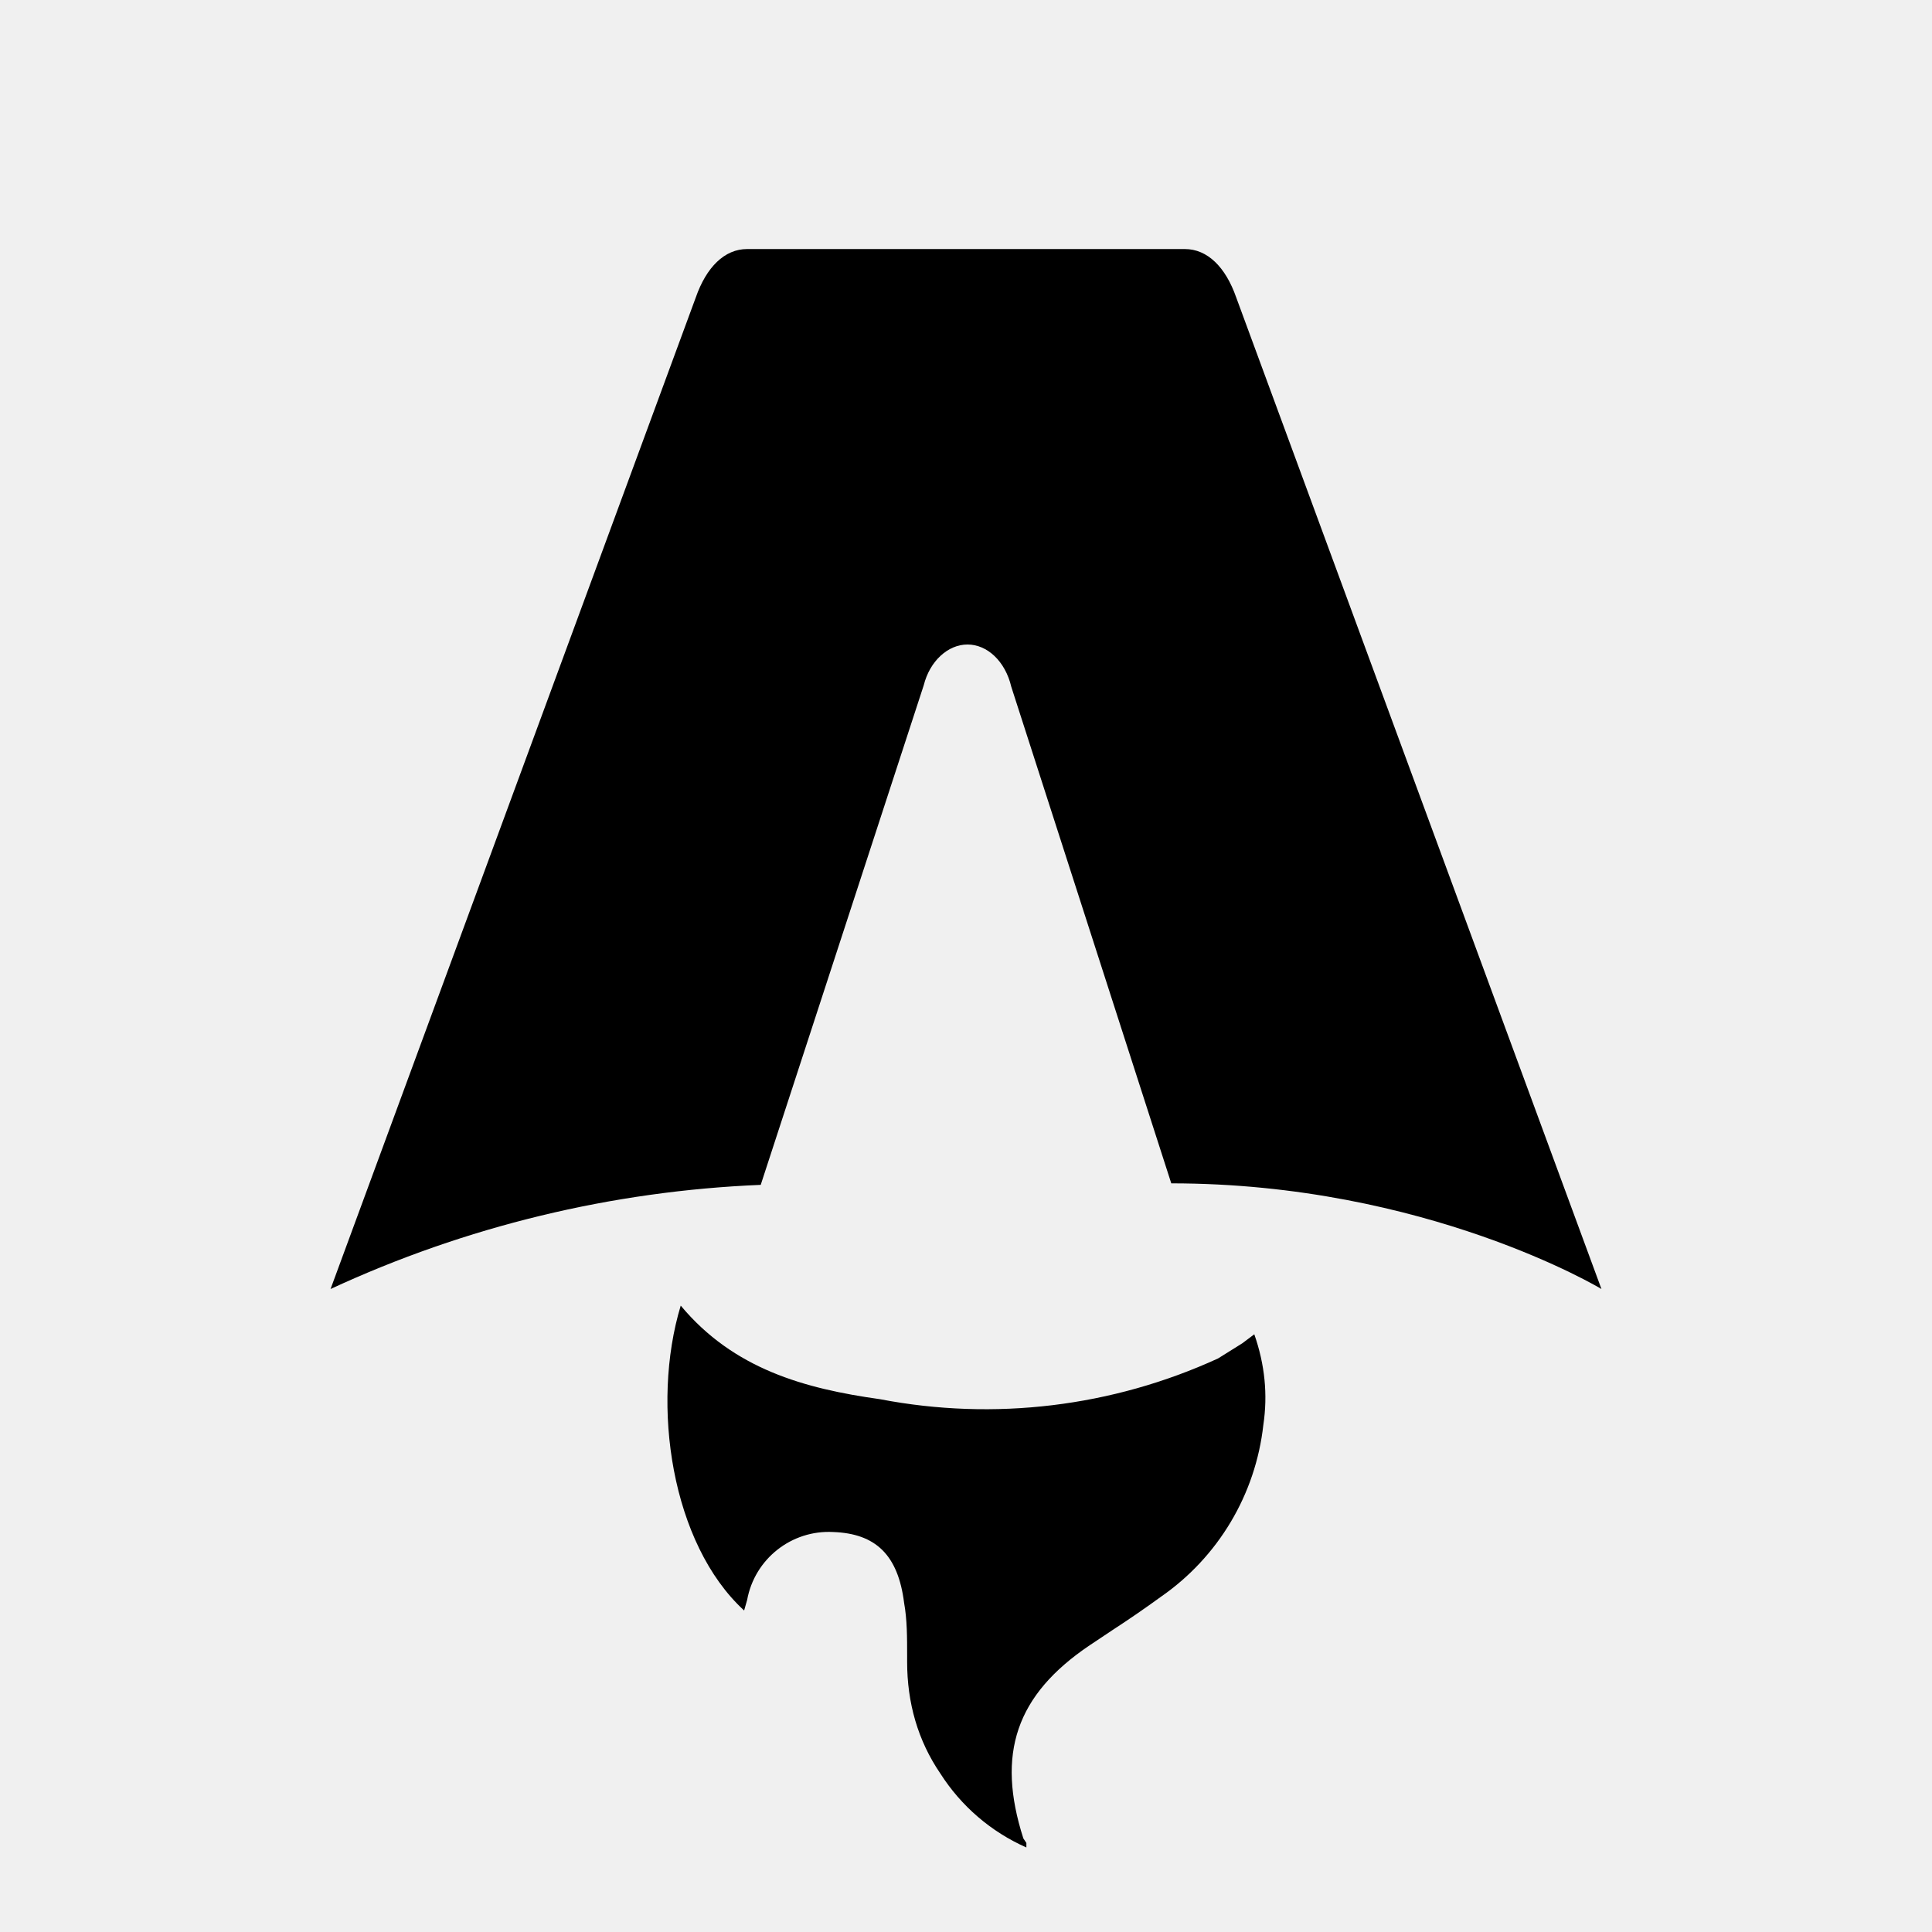
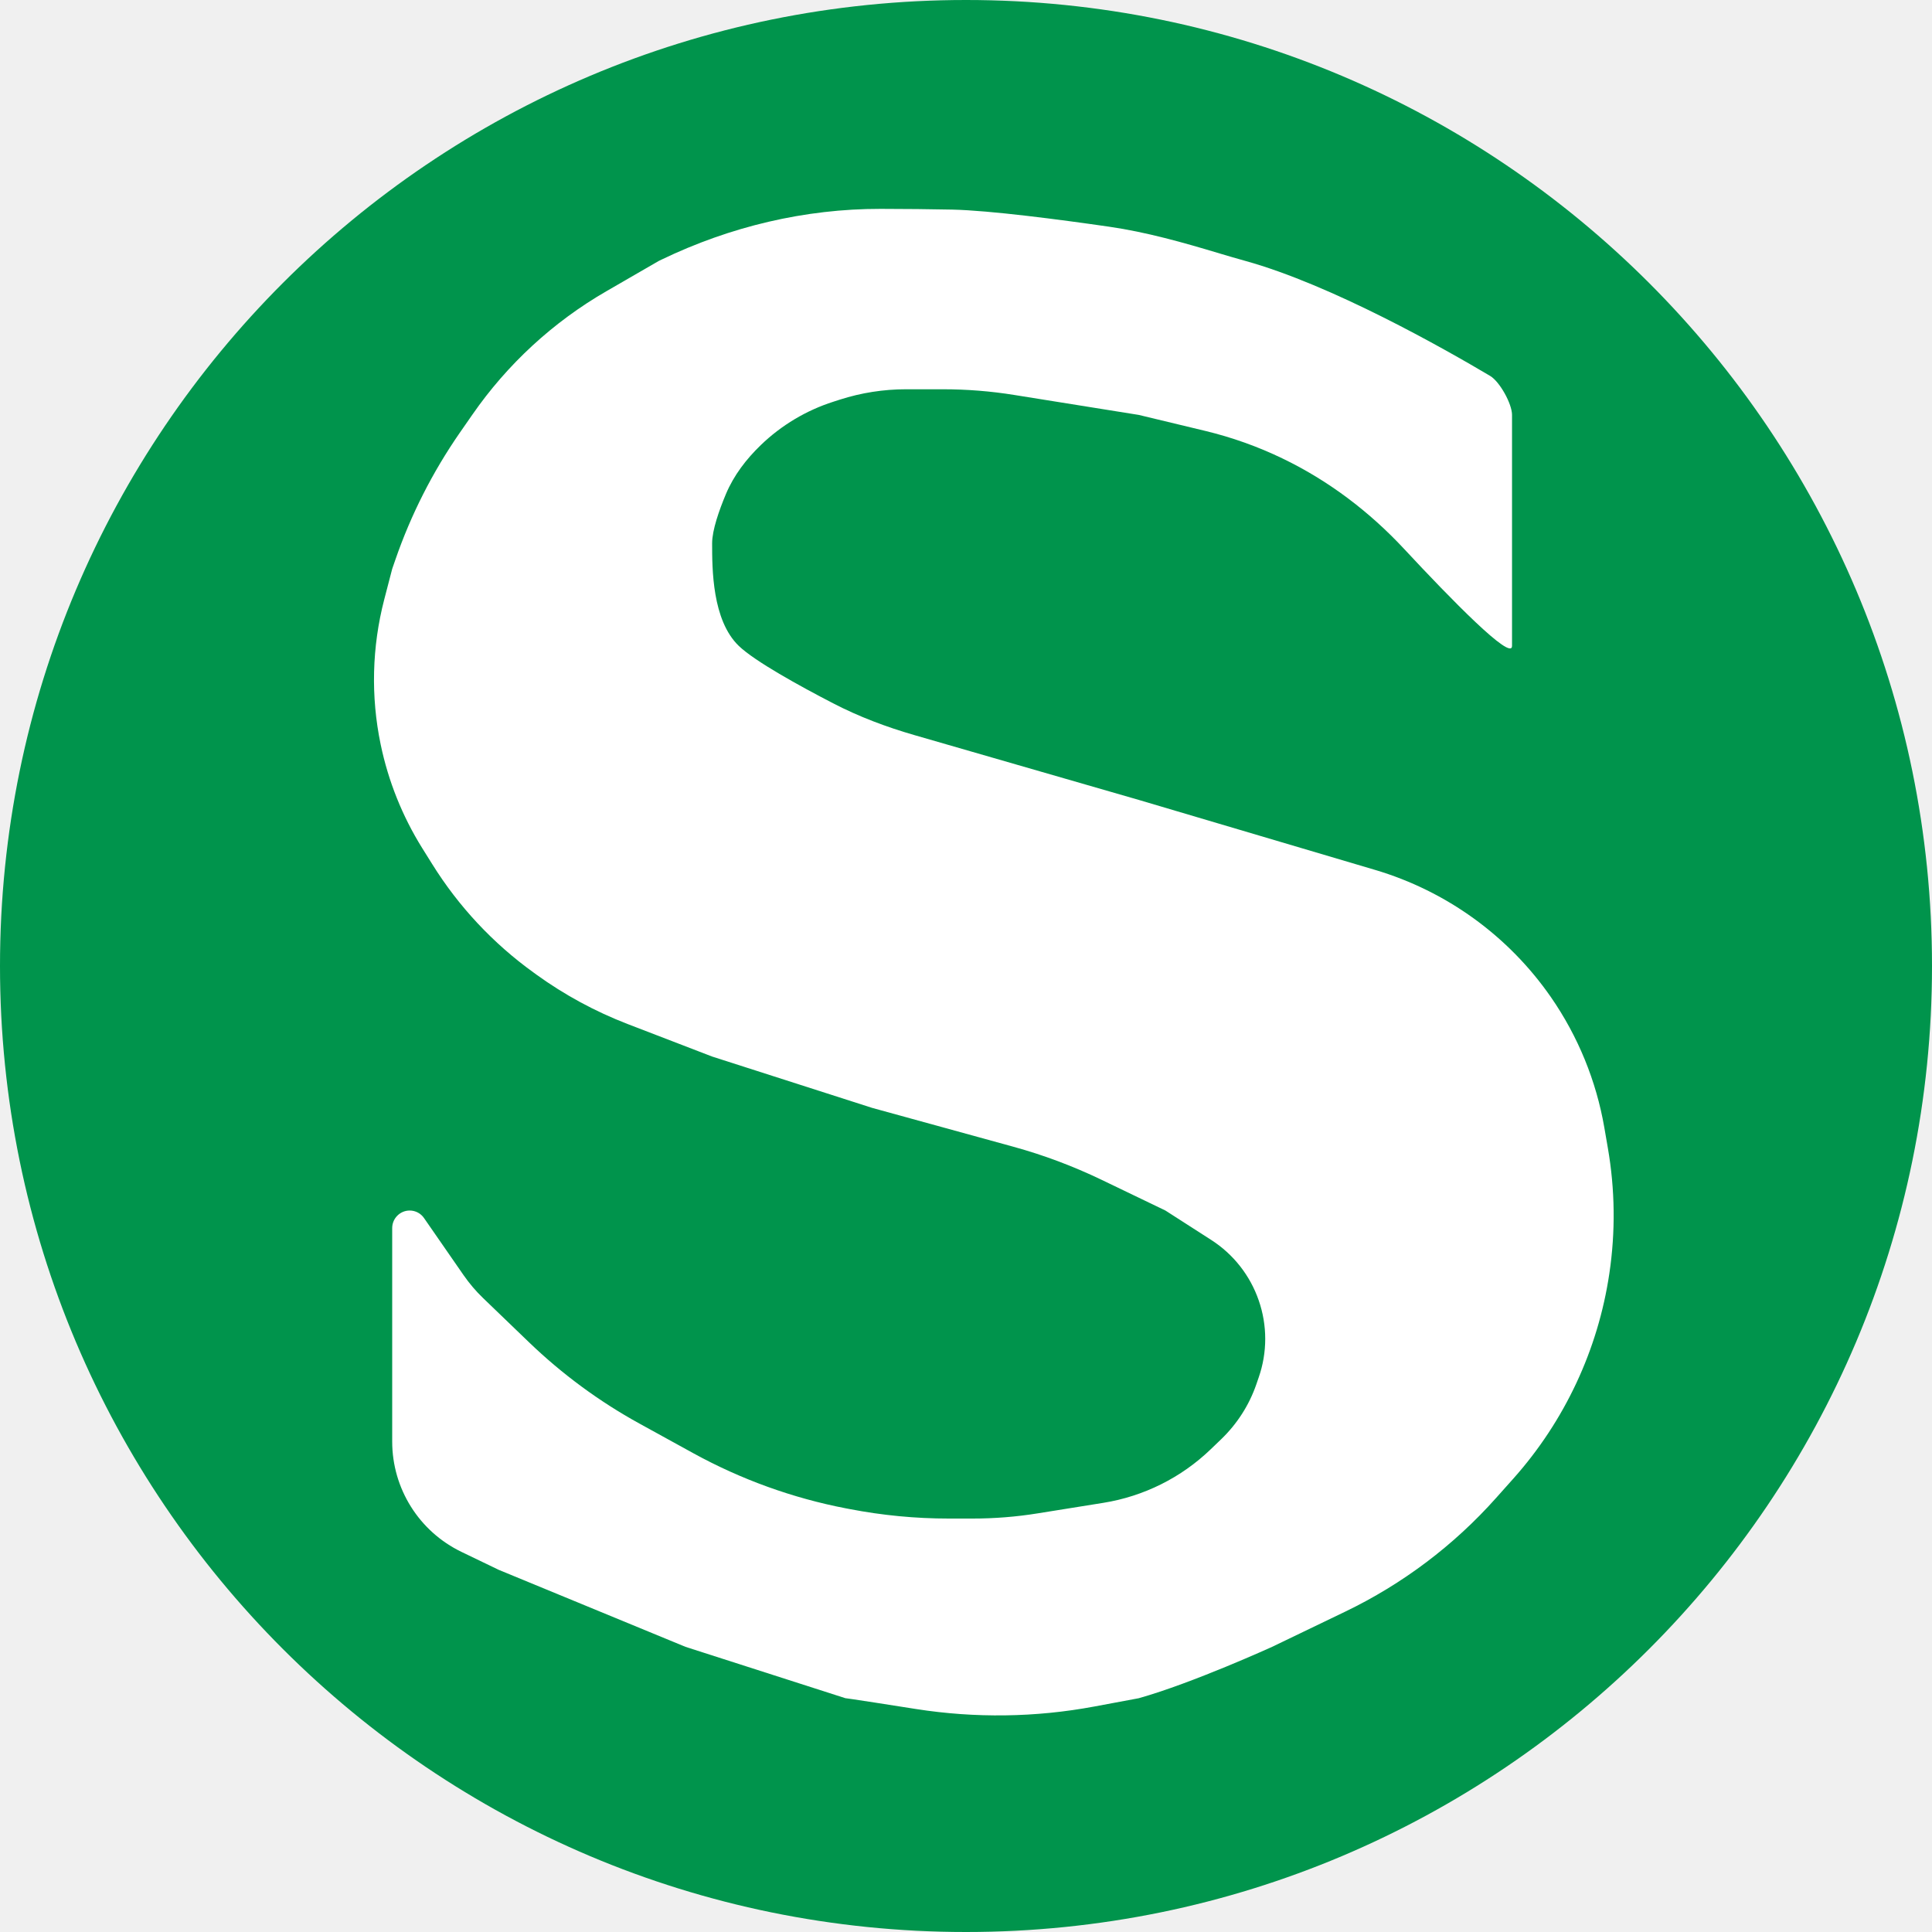
- <svg xmlns="http://www.w3.org/2000/svg" fill="none" viewBox="0 0 128 128">
-   <path d="M50.4 78.5a75.1 75.1 0 0 0-28.5 6.9l24.2-65.7c.7-2 1.9-3.2 3.4-3.2h29c1.5 0 2.7 1.2 3.4 3.2l24.2 65.7s-11.6-7-28.5-7L67 45.5c-.4-1.7-1.6-2.8-2.9-2.8-1.3 0-2.5 1.1-2.9 2.7L50.4 78.5Zm-1.1 28.2Zm-4.2-20.2c-2 6.6-.6 15.8 4.2 20.2a17.5 17.5 0 0 1 .2-.7 5.5 5.5 0 0 1 5.7-4.5c2.8.1 4.3 1.5 4.7 4.7.2 1.1.2 2.3.2 3.5v.4c0 2.7.7 5.2 2.2 7.4a13 13 0 0 0 5.7 4.9v-.3l-.2-.3c-1.8-5.6-.5-9.5 4.4-12.8l1.5-1a73 73 0 0 0 3.2-2.2 16 16 0 0 0 6.8-11.4c.3-2 .1-4-.6-6l-.8.6-1.6 1a37 37 0 0 1-22.4 2.7c-5-.7-9.7-2-13.2-6.2Z" />
-   <style>
-         path { fill: #000; }
-         @media (prefers-color-scheme: dark) {
-             path { fill: #FFF; }
-         }
-     </style>
+ <svg xmlns="http://www.w3.org/2000/svg" width="37" height="37" viewBox="0 0 37 37" fill="none">
+   <circle cx="18.5" cy="18.5" r="18.5" fill="#00944C" />
+   <path d="M16.865 4C17.337 4.001 17.818 4.005 18.234 4.014C18.963 4.03 20.293 4.205 21.237 4.341C21.957 4.445 22.66 4.644 23.357 4.854C23.507 4.899 23.672 4.947 23.851 4.997C25.504 5.456 27.646 6.67 28.539 7.2C28.722 7.31 28.957 7.733 28.957 7.946V11.387V12.37C28.957 12.674 27.784 11.473 26.89 10.512C26.225 9.798 25.441 9.203 24.561 8.78C24.089 8.552 23.594 8.376 23.085 8.253L21.808 7.946L19.425 7.564C18.972 7.491 18.514 7.455 18.055 7.455H17.35C16.921 7.455 16.494 7.522 16.085 7.653L15.961 7.693C15.441 7.859 14.966 8.143 14.572 8.522C14.292 8.792 14.053 9.103 13.902 9.462C13.772 9.773 13.638 10.153 13.638 10.404C13.638 10.895 13.638 11.878 14.149 12.37C14.456 12.665 15.315 13.138 15.953 13.468C16.448 13.725 16.972 13.922 17.508 14.077L21.808 15.319L26.332 16.659C27.701 17.064 28.89 17.925 29.703 19.098C30.221 19.847 30.57 20.699 30.725 21.596L30.792 21.984C30.93 22.779 30.94 23.59 30.821 24.388C30.605 25.847 29.967 27.211 28.986 28.313L28.654 28.685C27.843 29.596 26.86 30.337 25.76 30.866L24.362 31.539C24.362 31.539 22.84 32.233 21.808 32.523L20.956 32.682C19.831 32.892 18.676 32.907 17.545 32.73C16.157 32.511 16.192 32.523 16.192 32.523L13.128 31.539L9.553 30.065L8.839 29.721C8.027 29.33 7.511 28.509 7.511 27.607V26.133V23.519C7.511 23.334 7.661 23.183 7.846 23.183C7.956 23.183 8.059 23.237 8.121 23.328L8.879 24.422C8.988 24.579 9.112 24.725 9.249 24.857L10.13 25.705C10.764 26.315 11.475 26.839 12.246 27.263L13.278 27.831C14.194 28.334 15.182 28.691 16.207 28.888L16.276 28.901C16.899 29.021 17.532 29.082 18.167 29.082H18.626C19.045 29.082 19.463 29.049 19.877 28.982L21.13 28.781C21.904 28.657 22.622 28.299 23.187 27.755L23.391 27.559C23.693 27.267 23.923 26.909 24.06 26.512L24.106 26.378C24.272 25.901 24.272 25.381 24.106 24.904C23.941 24.426 23.62 24.018 23.194 23.745L22.319 23.183L21.091 22.592C20.549 22.332 19.985 22.12 19.406 21.961L16.702 21.217L13.638 20.234L12.019 19.611C11.399 19.372 10.812 19.054 10.273 18.665L10.217 18.624C9.441 18.065 8.782 17.359 8.277 16.548L8.085 16.241C7.705 15.631 7.436 14.959 7.29 14.256C7.099 13.339 7.123 12.39 7.358 11.483L7.511 10.895L7.573 10.716C7.87 9.856 8.284 9.042 8.801 8.294L9.043 7.946C9.715 6.975 10.594 6.165 11.617 5.575L12.617 4.997L12.673 4.97C13.982 4.34 15.412 3.998 16.865 4Z" fill="white" />
</svg>
